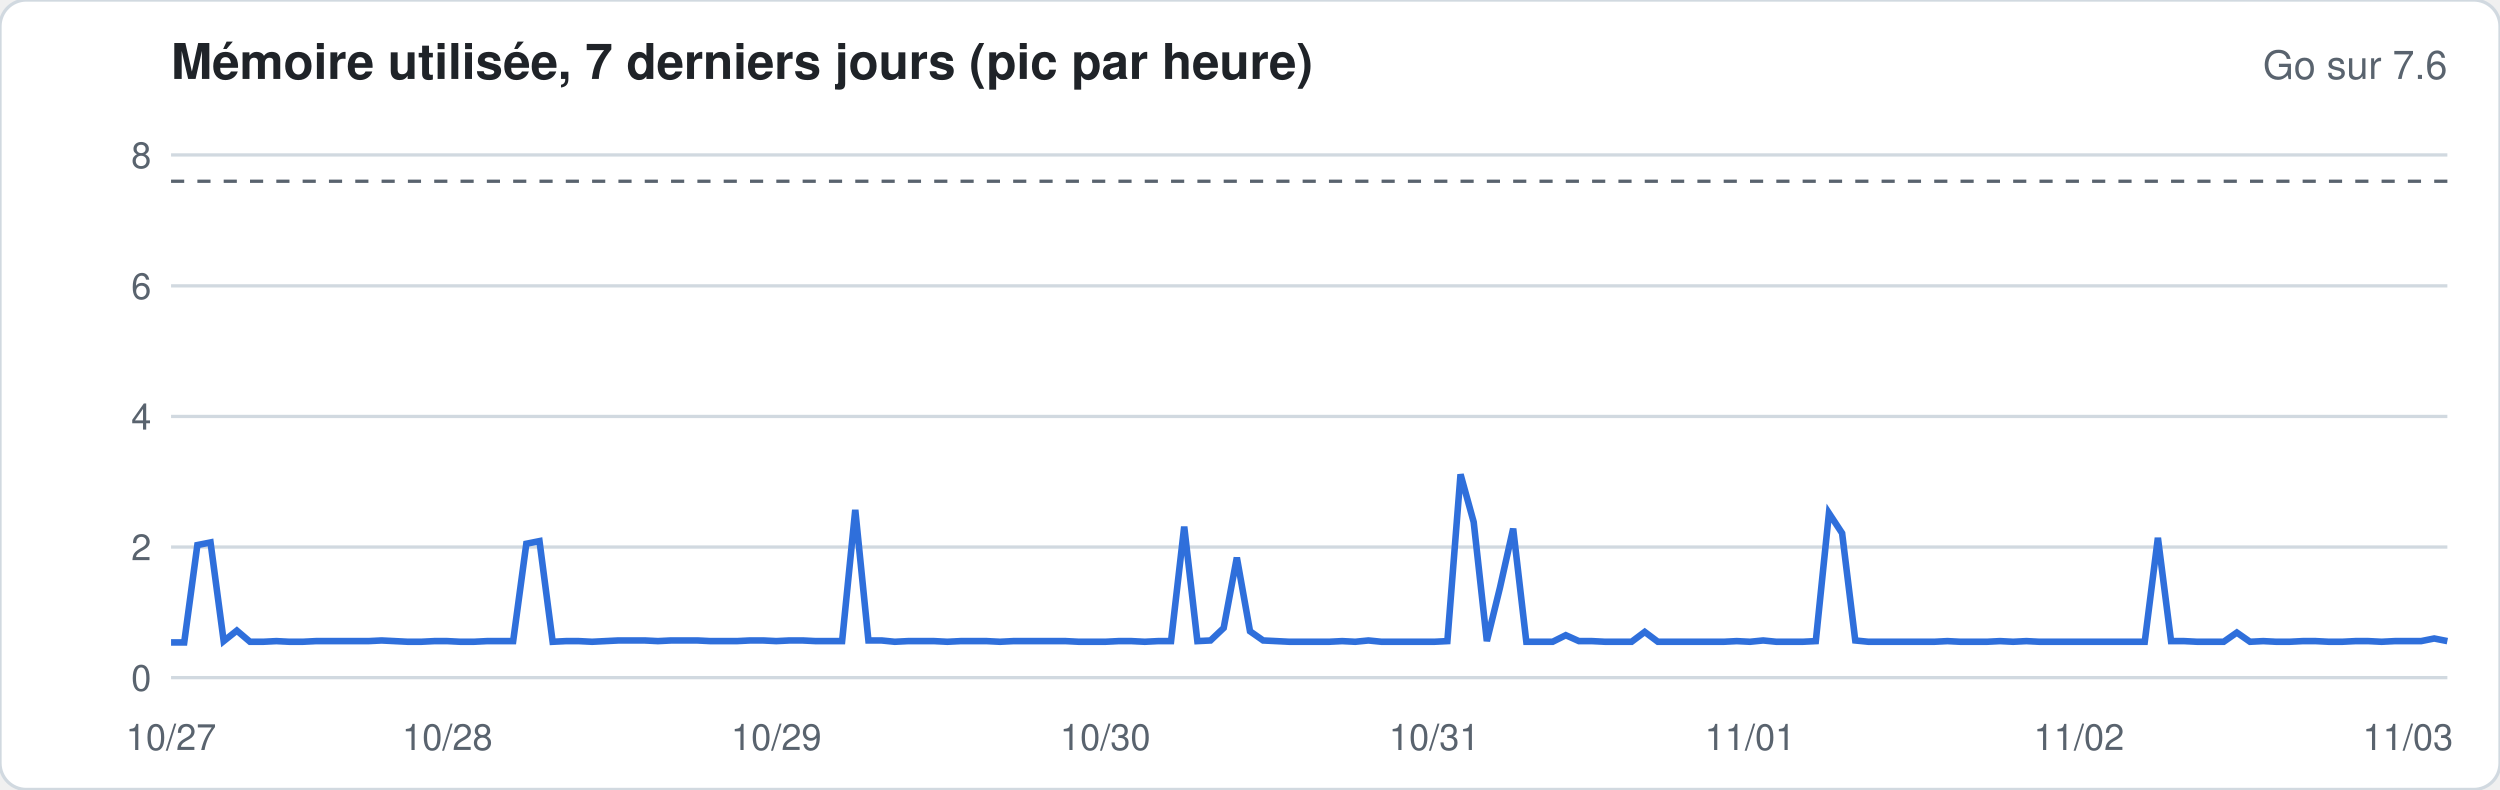
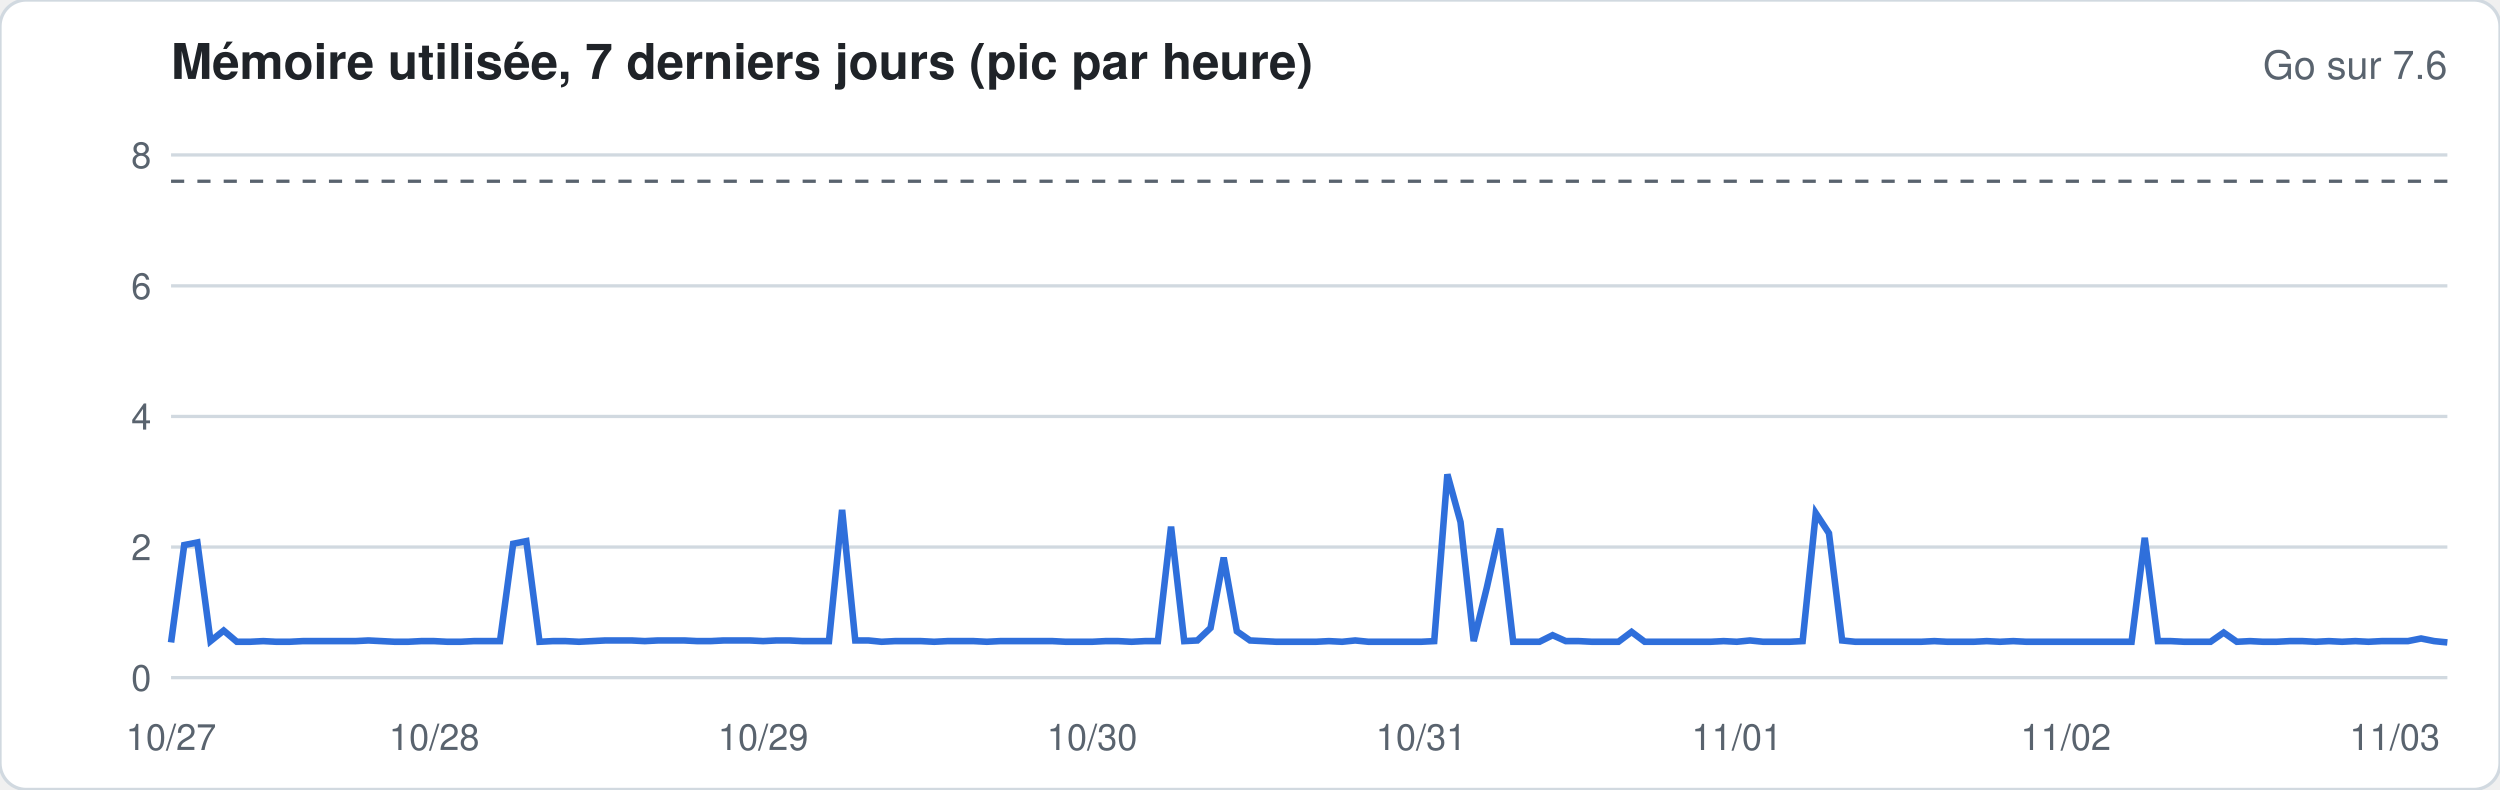
<svg xmlns="http://www.w3.org/2000/svg" width="760" height="240" viewBox="0 0 760 240" font-family="-apple-system,Segoe UI,Helvetica,Arial,sans-serif">
  <rect width="760" height="240" rx="8" fill="#ffffff" stroke="#d1d9e0" />
  <text x="52" y="24" font-size="15" font-weight="600" fill="#1f2328">Mémoire utilisée, 7 derniers jours (pic par heure)</text>
  <text x="744" y="24" font-size="12" fill="#59636e" text-anchor="end">Go sur 7.6</text>
  <line x1="52" x2="744" y1="206.0" y2="206.0" stroke="#d1d9e0" stroke-width="1" />
  <text x="46" y="210.0" font-size="11" fill="#59636e" text-anchor="end">0</text>
  <line x1="52" x2="744" y1="166.3" y2="166.3" stroke="#d1d9e0" stroke-width="1" />
  <text x="46" y="170.3" font-size="11" fill="#59636e" text-anchor="end">2</text>
  <line x1="52" x2="744" y1="126.6" y2="126.6" stroke="#d1d9e0" stroke-width="1" />
  <text x="46" y="130.6" font-size="11" fill="#59636e" text-anchor="end">4</text>
  <line x1="52" x2="744" y1="86.9" y2="86.9" stroke="#d1d9e0" stroke-width="1" />
  <text x="46" y="90.9" font-size="11" fill="#59636e" text-anchor="end">6</text>
  <line x1="52" x2="744" y1="47.1" y2="47.1" stroke="#d1d9e0" stroke-width="1" />
  <text x="46" y="51.1" font-size="11" fill="#59636e" text-anchor="end">8</text>
  <line x1="52" x2="744" y1="55.1" y2="55.1" stroke="#59636e" stroke-dasharray="4 4" />
-   <polyline fill="none" stroke="#2f6fdb" stroke-width="2" points="52.0,195.3 56.0,195.3 60.0,165.7 64.0,164.9 68.0,194.9 72.0,191.7 76.0,195.1 80.0,195.1 84.0,194.9 88.0,195.1 92.0,195.1 96.0,194.9 100.0,194.9 104.0,194.9 108.0,194.9 112.0,194.9 116.0,194.7 120.0,194.9 124.0,195.1 128.0,195.1 132.0,194.9 136.0,194.9 140.0,195.1 144.0,195.1 148.0,194.9 152.0,194.9 156.0,194.9 160.0,165.3 164.0,164.5 168.0,195.1 172.0,194.9 176.0,194.9 180.0,195.1 184.0,194.9 188.0,194.7 192.0,194.7 196.0,194.7 200.0,194.9 204.0,194.7 208.0,194.7 212.0,194.7 216.0,194.9 220.0,194.9 224.0,194.9 228.0,194.7 232.0,194.7 236.0,194.9 240.0,194.7 244.0,194.7 248.0,194.9 252.0,194.9 256.0,194.9 260.0,155.0 264.0,194.7 268.0,194.7 272.0,195.1 276.0,194.9 280.0,194.9 284.0,194.9 288.0,195.1 292.0,194.9 296.0,194.9 300.0,194.9 304.0,195.1 308.0,194.9 312.0,194.9 316.0,194.9 320.0,194.9 324.0,194.9 328.0,195.1 332.0,195.1 336.0,195.1 340.0,194.9 344.0,194.9 348.0,195.1 352.0,194.9 356.0,194.9 360.0,160.1 364.0,194.9 368.0,194.7 372.0,190.9 376.0,169.5 380.0,191.9 384.0,194.7 388.0,194.9 392.0,195.1 396.0,195.1 400.0,195.1 404.0,195.1 408.0,194.9 412.0,195.1 416.0,194.7 420.0,195.1 424.0,195.1 428.0,195.1 432.0,195.1 436.0,195.1 440.0,194.9 444.0,144.2 448.0,158.7 452.0,194.9 456.0,178.6 460.0,160.7 464.0,195.1 468.0,195.1 472.0,195.1 476.0,193.1 480.0,194.9 484.0,194.9 488.0,195.1 492.0,195.1 496.0,195.1 500.0,192.1 504.0,195.1 508.0,195.1 512.0,195.1 516.0,195.1 520.0,195.1 524.0,195.1 528.0,194.9 532.0,195.1 536.0,194.7 540.0,195.1 544.0,195.1 548.0,195.1 552.0,194.9 556.0,156.0 560.0,162.1 564.0,194.7 568.0,195.1 572.0,195.1 576.0,195.1 580.0,195.1 584.0,195.1 588.0,195.1 592.0,194.9 596.0,195.1 600.0,195.1 604.0,195.1 608.0,194.9 612.0,195.1 616.0,194.9 620.0,195.1 624.0,195.1 628.0,195.1 632.0,195.1 636.0,195.1 640.0,195.1 644.0,195.1 648.0,195.1 652.0,195.1 656.0,163.5 660.0,194.9 664.0,194.9 668.0,195.1 672.0,195.1 676.0,195.1 680.0,192.3 684.0,195.1 688.0,194.9 692.0,195.1 696.0,195.1 700.0,194.9 704.0,194.9 708.0,195.1 712.0,195.1 716.0,194.9 720.0,194.9 724.0,195.1 728.0,194.9 732.0,194.9 736.0,194.9 740.0,194.1 744.0,194.9" />
+   <polyline fill="none" stroke="#2f6fdb" stroke-width="2" points="52.0,195.3 56.0,165.7 60.0,164.9 64.0,194.9 68.0,191.7 72.0,195.1 76.0,195.1 80.0,194.9 84.0,195.1 88.0,195.1 92.0,194.9 96.0,194.9 100.0,194.9 104.0,194.9 108.0,194.9 112.0,194.7 116.0,194.9 120.0,195.1 124.0,195.1 128.0,194.9 132.0,194.9 136.0,195.1 140.0,195.1 144.0,194.9 148.0,194.9 152.0,194.9 156.0,165.3 160.0,164.5 164.0,195.1 168.0,194.9 172.0,194.9 176.0,195.1 180.0,194.9 184.0,194.7 188.0,194.7 192.0,194.7 196.0,194.9 200.0,194.7 204.0,194.7 208.0,194.7 212.0,194.9 216.0,194.9 220.0,194.7 224.0,194.7 228.0,194.7 232.0,194.9 236.0,194.7 240.0,194.7 244.0,194.9 248.0,194.9 252.0,194.9 256.0,155.0 260.0,194.7 264.0,194.7 268.0,195.1 272.0,194.9 276.0,194.9 280.0,194.9 284.0,195.1 288.0,194.9 292.0,194.9 296.0,194.9 300.0,195.1 304.0,194.9 308.0,194.9 312.0,194.9 316.0,194.9 320.0,194.9 324.0,195.1 328.0,195.1 332.0,195.1 336.0,194.9 340.0,194.9 344.0,195.1 348.0,194.9 352.0,194.9 356.0,160.1 360.0,194.9 364.0,194.7 368.0,190.9 372.0,169.5 376.0,191.9 380.0,194.7 384.0,194.9 388.0,195.1 392.0,195.1 396.0,195.1 400.0,195.1 404.0,194.9 408.0,195.1 412.0,194.7 416.0,195.1 420.0,195.1 424.0,195.1 428.0,195.1 432.0,195.1 436.0,194.9 440.0,144.2 444.0,158.7 448.0,194.9 452.0,178.6 456.0,160.7 460.0,195.1 464.0,195.1 468.0,195.1 472.0,193.1 476.0,194.9 480.0,194.9 484.0,195.1 488.0,195.1 492.0,195.1 496.0,192.1 500.0,195.1 504.0,195.1 508.0,195.1 512.0,195.1 516.0,195.1 520.0,195.1 524.0,194.9 528.0,195.1 532.0,194.7 536.0,195.1 540.0,195.1 544.0,195.1 548.0,194.9 552.0,156.0 556.0,162.1 560.0,194.7 564.0,195.1 568.0,195.1 572.0,195.1 576.0,195.1 580.0,195.1 584.0,195.1 588.0,194.9 592.0,195.1 596.0,195.1 600.0,195.1 604.0,194.9 608.0,195.1 612.0,194.9 616.0,195.1 620.0,195.1 624.0,195.1 628.0,195.1 632.0,195.1 636.0,195.1 640.0,195.1 644.0,195.1 648.0,195.1 652.0,163.5 656.0,194.9 660.0,194.9 664.0,195.1 668.0,195.1 672.0,195.1 676.0,192.3 680.0,195.1 684.0,194.9 688.0,195.1 692.0,195.1 696.0,194.9 700.0,194.9 704.0,195.1 708.0,194.9 712.0,195.1 716.0,194.9 720.0,195.1 724.0,194.9 728.0,194.9 732.0,194.9 736.0,194.1 740.0,194.9 744.0,195.3" />
  <text x="52.0" y="228" font-size="11" fill="#59636e" text-anchor="middle">10/27</text>
-   <text x="136.0" y="228" font-size="11" fill="#59636e" text-anchor="middle">10/28</text>
-   <text x="236.0" y="228" font-size="11" fill="#59636e" text-anchor="middle">10/29</text>
-   <text x="336.0" y="228" font-size="11" fill="#59636e" text-anchor="middle">10/30</text>
-   <text x="436.0" y="228" font-size="11" fill="#59636e" text-anchor="middle">10/31</text>
-   <text x="532.0" y="228" font-size="11" fill="#59636e" text-anchor="middle">11/01</text>
-   <text x="632.0" y="228" font-size="11" fill="#59636e" text-anchor="middle">11/02</text>
-   <text x="732.0" y="228" font-size="11" fill="#59636e" text-anchor="middle">11/03</text>
+   <text x="132.0" y="228" font-size="11" fill="#59636e" text-anchor="middle">10/28</text>
+   <text x="232.0" y="228" font-size="11" fill="#59636e" text-anchor="middle">10/29</text>
+   <text x="332.0" y="228" font-size="11" fill="#59636e" text-anchor="middle">10/30</text>
+   <text x="432.0" y="228" font-size="11" fill="#59636e" text-anchor="middle">10/31</text>
+   <text x="528.0" y="228" font-size="11" fill="#59636e" text-anchor="middle">11/01</text>
+   <text x="628.0" y="228" font-size="11" fill="#59636e" text-anchor="middle">11/02</text>
+   <text x="728.0" y="228" font-size="11" fill="#59636e" text-anchor="middle">11/03</text>
</svg>
